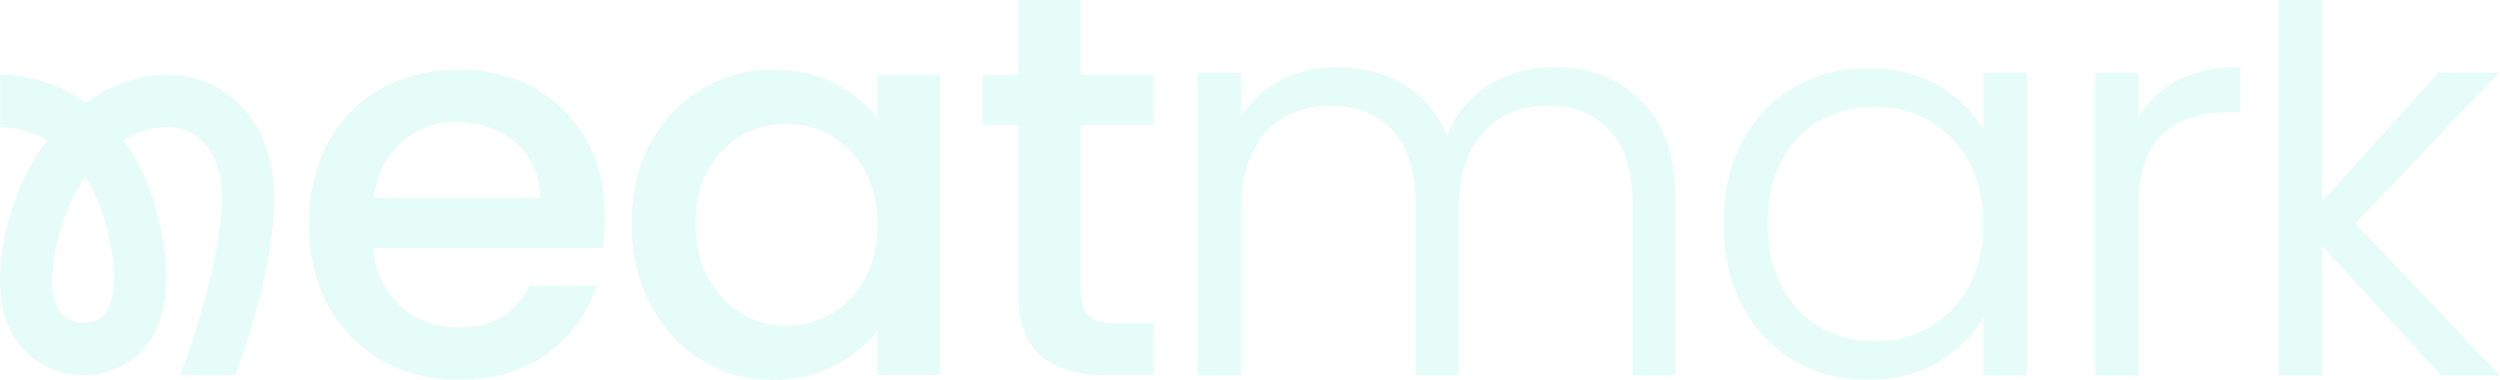
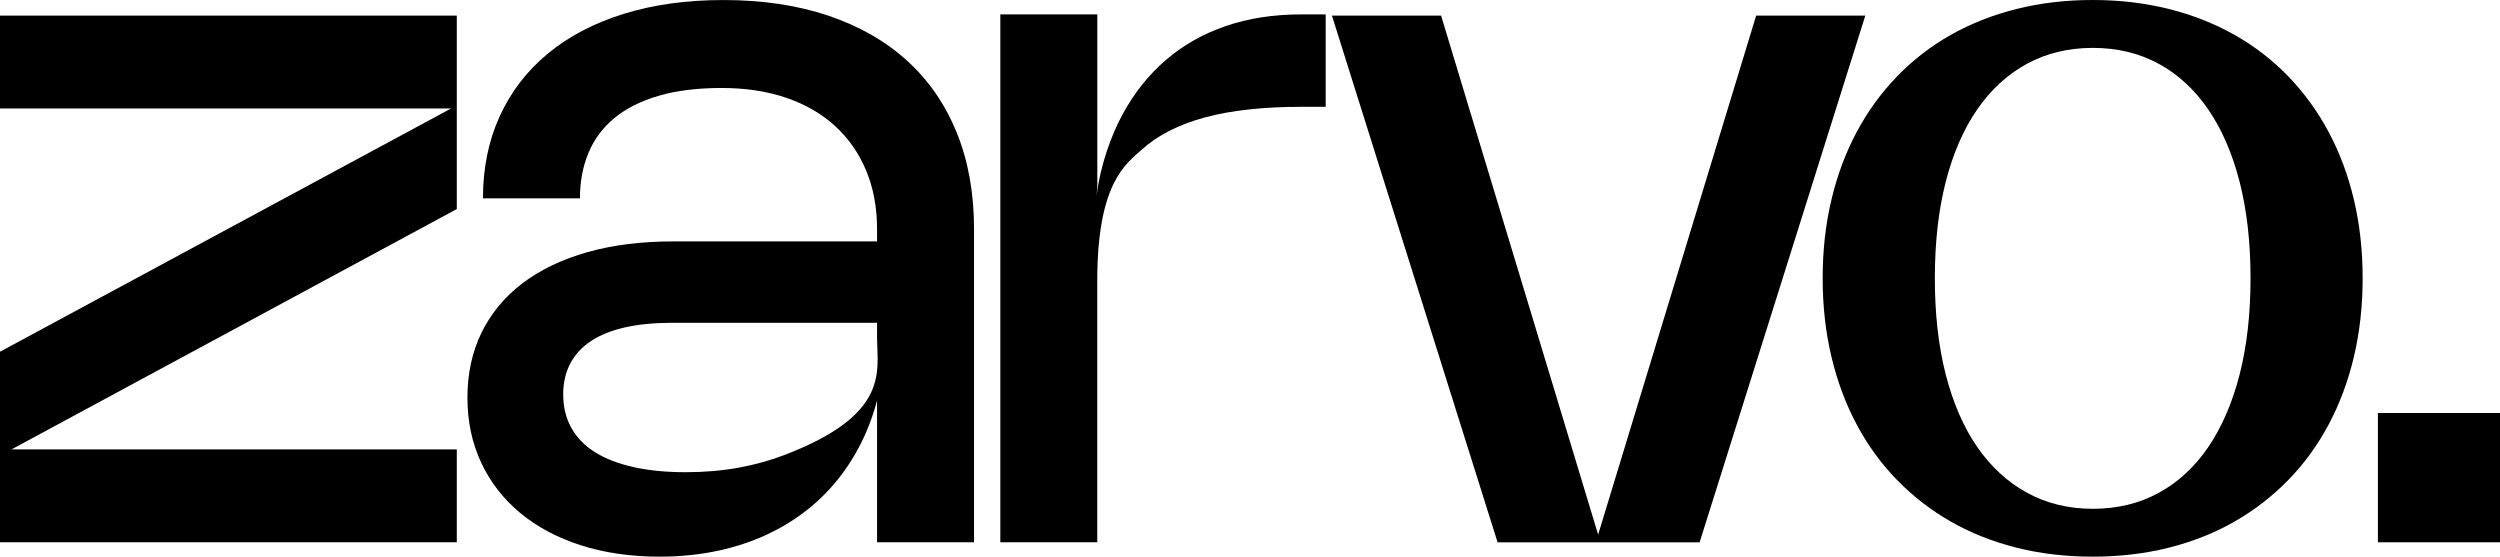
- <svg xmlns="http://www.w3.org/2000/svg" id="Layer_2" data-name="Layer 2" viewBox="0 0 473.92 72">
-   <defs>
-     <style>
-       .cls-1 {
-         fill: #e6fcf8;
-       }
-     </style>
-   </defs>
+ <svg xmlns="http://www.w3.org/2000/svg" id="Layer_2" data-name="Layer 2" viewBox="0 0 752.8 167.62">
  <g id="Layer_1-2" data-name="Layer 1">
    <g>
-       <g>
-         <path class="cls-1" d="M114.27,47h-43.49c.34,4.55,2.03,8.2,5.06,10.95,3.03,2.76,6.75,4.13,11.16,4.13,6.34,0,10.81-2.65,13.43-7.95h12.71c-1.72,5.24-4.84,9.52-9.35,12.86-4.51,3.34-10.11,5.01-16.79,5.01-5.44,0-10.31-1.22-14.62-3.67-4.3-2.44-7.68-5.89-10.12-10.33-2.45-4.44-3.67-9.59-3.67-15.44s1.19-11,3.56-15.44c2.38-4.44,5.72-7.87,10.02-10.28,4.3-2.41,9.25-3.62,14.82-3.62s10.16,1.17,14.36,3.51c4.2,2.34,7.47,5.63,9.81,9.87,2.34,4.23,3.51,9.11,3.51,14.62,0,2.14-.14,4.06-.41,5.78ZM102.39,37.5c-.07-4.34-1.62-7.82-4.65-10.43-3.03-2.62-6.78-3.93-11.26-3.93-4.06,0-7.54,1.29-10.43,3.87s-4.61,6.08-5.17,10.49h31.51Z" />
-         <path class="cls-1" d="M123.31,27.17c2.38-4.41,5.61-7.83,9.71-10.28,4.1-2.44,8.63-3.67,13.58-3.67,4.48,0,8.38.88,11.72,2.64,3.34,1.76,6.01,3.94,8.01,6.56v-8.26h11.88v56.92h-11.88v-8.47c-2,2.69-4.72,4.92-8.16,6.71-3.44,1.79-7.37,2.69-11.78,2.69-4.89,0-9.37-1.26-13.43-3.77-4.06-2.51-7.28-6.02-9.66-10.54s-3.56-9.62-3.56-15.34,1.19-10.78,3.56-15.18ZM163.91,32.33c-1.62-2.89-3.74-5.09-6.35-6.61-2.62-1.52-5.44-2.27-8.47-2.27s-5.85.74-8.47,2.22c-2.62,1.48-4.73,3.65-6.35,6.51-1.62,2.86-2.43,6.25-2.43,10.18s.81,7.37,2.43,10.33c1.62,2.96,3.75,5.22,6.41,6.77,2.65,1.55,5.46,2.32,8.42,2.32s5.85-.76,8.47-2.27c2.62-1.51,4.73-3.73,6.35-6.66,1.62-2.93,2.43-6.35,2.43-10.28s-.81-7.33-2.43-10.23Z" />
-         <path class="cls-1" d="M204.87,23.76v31.51c0,2.14.5,3.67,1.5,4.6,1,.93,2.7,1.4,5.11,1.4h7.23v9.81h-9.3c-5.3,0-9.37-1.24-12.19-3.72-2.83-2.48-4.24-6.51-4.24-12.09v-31.51h-6.71v-9.61h6.71V0h11.88v14.15h13.84v9.61h-13.84Z" />
-         <path class="cls-1" d="M51.32,31.05c-2.24-10.26-9.68-16.73-19.45-16.87-4.98-.12-10.56,1.63-15.66,5.3C10.96,15.75,5.12,14.18.04,14.18v9.92c1.25,0,4.92.22,8.89,2.48-3.23,4.23-5.89,9.58-7.52,16.13-2.46,9.92-1.71,17.52,2.24,22.62,2.86,3.65,7.3,5.75,12.2,5.77h.06c4.64,0,8.89-1.96,11.67-5.4,4.05-4.98,5-12.68,2.82-22.84-1.47-6.75-3.93-12.1-6.98-16.27,2.78-1.71,5.64-2.52,8.31-2.5,5.12.08,8.63,3.29,9.9,9.07,2.58,11.73-7.44,37.94-7.44,37.94h10.42s9.94-25.26,6.71-40.06ZM19.89,59.46c-1.17,1.45-2.78,1.67-3.99,1.73-1.09,0-3.1-.26-4.41-1.94-1.94-2.5-2.1-7.52-.46-14.13,1.15-4.6,2.96-8.47,5.14-11.57,1.87,2.86,3.47,6.57,4.52,11.41,2,9.29.34,13.08-.81,14.5Z" />
-       </g>
-       <g>
-         <path class="cls-1" d="M317.6,37.61v33.55h-8.12v-32.72c0-5.97-1.47-10.58-4.33-13.71-2.84-3.12-6.79-4.7-11.71-4.7s-9.29,1.73-12.34,5.12c-3.08,3.39-4.62,8.43-4.62,14.94v31.07h-8.12v-32.72c0-5.97-1.47-10.58-4.33-13.71-2.84-3.12-6.83-4.7-11.83-4.7s-9.29,1.73-12.32,5.12c-3.08,3.39-4.62,8.43-4.62,14.94v31.07h-8.23V13.78h8.23v8.33c1.75-2.8,4.07-5,6.91-6.57,3.35-1.87,7.16-2.8,11.29-2.8,4.96,0,9.37,1.21,13.12,3.59,3.43,2.16,6.03,5.32,7.74,9.35,1.59-3.97,4.13-7.08,7.54-9.31,3.75-2.4,8.06-3.63,12.82-3.63,6.71,0,12.28,2.14,16.51,6.39,2.12,2.12,3.73,4.74,4.8,7.82,1.07,3.1,1.61,6.65,1.61,10.66Z" />
-         <path class="cls-1" d="M376,13.78v10.81c-1.77-3.1-4.35-5.73-7.66-7.84-3.95-2.52-8.71-3.81-14.15-3.81s-10,1.23-14.15,3.63c-4.17,2.42-7.46,5.89-9.8,10.32-2.32,4.42-3.51,9.64-3.51,15.48s1.19,11.07,3.51,15.52c2.34,4.46,5.64,7.98,9.8,10.44,4.15,2.44,8.87,3.67,14.03,3.67,5.46,0,10.22-1.29,14.17-3.85,3.33-2.14,5.93-4.82,7.76-7.96v10.97h8.24V13.78h-8.24ZM355.52,64.72c-3.89,0-7.42-.91-10.5-2.68-3.06-1.77-5.52-4.39-7.28-7.76-1.79-3.39-2.68-7.38-2.68-11.91s.89-8.59,2.68-11.91c1.77-3.31,4.23-5.87,7.28-7.6,3.08-1.75,6.61-2.62,10.5-2.62s7.24.91,10.34,2.72c3.12,1.81,5.6,4.41,7.42,7.76,1.81,3.35,2.72,7.3,2.72,11.75s-.91,8.39-2.72,11.75c-1.81,3.35-4.31,5.95-7.42,7.76-3.1,1.81-6.59,2.74-10.34,2.74Z" />
-         <path class="cls-1" d="M424.71,12.75v8.53h-2.46c-5.08,0-9.21,1.39-12.26,4.11-3.04,2.72-4.58,7.34-4.58,13.79v31.99h-8.23V13.78h8.23v8.47c1.59-2.74,3.77-4.92,6.53-6.55,3.33-1.96,7.46-2.96,12.28-2.96h.5Z" />
-         <polygon class="cls-1" points="473.92 71.17 462.75 71.17 462.59 71.01 440.21 46.64 440.21 71.17 432 71.17 432 0 440.21 0 440.21 38.19 462.22 13.78 473.73 13.78 446.5 42.37 473.92 71.17" />
-       </g>
+       <path d="M0,4.7h137.55v58.25L3.46,135.32h134.09v27.97H0v-57.38L135.81,32.67H0V4.7Z" />
+       <path d="M150.49,34.97c3.36-7.35,8.18-13.62,14.45-18.81,6.27-5.19,13.88-9.18,22.82-11.97S206.72.01,217.82.01c11.77,0,22.32,1.58,31.65,4.72,9.32,3.15,17.23,7.68,23.72,13.59,6.49,5.91,11.46,13.13,14.92,21.66,3.46,8.53,5.19,18.2,5.19,29.02v94.29h-29.2v-43.54h.22c-1.25,4.95-2.96,9.56-5.12,13.84s-4.73,8.19-7.71,11.75c-2.98,3.56-6.36,6.72-10.13,9.48-3.77,2.76-7.88,5.09-12.33,6.99-4.45,1.9-9.22,3.34-14.31,4.33-5.09.98-10.45,1.48-16.08,1.48-8.7,0-16.6-1.14-23.72-3.42-7.11-2.28-13.2-5.53-18.27-9.73-5.07-4.21-8.99-9.25-11.75-15.14-2.76-5.89-4.15-12.44-4.15-19.64s1.43-13.79,4.29-19.61c2.86-5.81,6.97-10.75,12.33-14.81,5.36-4.06,11.86-7.17,19.5-9.34,7.64-2.16,16.27-3.24,25.88-3.24h62.43v24.51h-62.72c-5.38,0-10.12.46-14.2,1.37-4.09.91-7.51,2.28-10.27,4.11-2.76,1.83-4.85,4.09-6.27,6.78-1.42,2.69-2.13,5.79-2.13,9.3,0,3.75.8,7.09,2.42,10.02,1.61,2.93,3.98,5.38,7.1,7.35,3.12,1.97,6.98,3.47,11.57,4.51,4.59,1.03,9.86,1.55,15.82,1.55,5.62,0,10.94-.46,15.97-1.37,5.02-.91,9.66-2.24,13.95-3.89,31.8-12.22,27.68-25.29,27.68-35.32v-32.58c0-6.54-1.09-12.42-3.28-17.66-2.19-5.24-5.3-9.71-9.34-13.41-4.04-3.7-8.94-6.54-14.71-8.51-5.77-1.97-12.25-2.96-19.46-2.96s-13.71.79-19.07,2.38c-5.36,1.59-9.78,3.82-13.26,6.7-3.49,2.88-6.08,6.38-7.79,10.49-1.71,4.11-2.56,8.66-2.56,13.66h-29.2c0-9.13,1.68-17.37,5.05-24.73Z" />
+       <path d="M330.42,163.29h-29.2V4.34h29.2v51.54l-.22,3.07c1.13-9.23,4.41-18.23,7.89-24.63,3.48-6.39,7.81-11.81,12.98-16.26,5.17-4.45,11.16-7.85,17.99-10.2,6.82-2.35,14.47-3.53,22.92-3.53h7.21v27.83h-7.14c-11.63,0-21.39,1.07-29.27,3.21-7.88,2.14-14.21,5.37-19,9.7s-13.37,10.06-13.37,39.43v78.79Z" />
+       <path d="M401.07,4.7h32.87l47.29,156.29L528.81,4.7h32.87l-49.89,158.6h-60.84L401.07,4.7Z" />
+       <path d="M708.81,60.14c-1.76-7.42-4.3-14.22-7.62-20.42-3.32-6.2-7.35-11.76-12.1-16.68-4.75-4.92-10.15-9.1-16.18-12.51-6.04-3.41-12.64-6.02-19.8-7.82-7.16-1.8-14.82-2.71-22.97-2.71s-15.8.91-22.96,2.71c-7.17,1.8-13.76,4.41-19.8,7.82-6.03,3.41-11.42,7.59-16.17,12.51-4.76,4.92-8.79,10.48-12.11,16.68s-5.86,13-7.62,20.42c-1.76,7.39-2.64,15.27-2.64,23.63s.88,16.24,2.64,23.65c1.76,7.41,4.3,14.22,7.62,20.43,3.32,6.24,7.37,11.79,12.14,16.69,4.78,4.9,10.17,9.08,16.17,12.51,6.02,3.44,12.6,6.05,19.77,7.86,7.16,1.8,14.82,2.71,22.96,2.71s15.81-.91,22.97-2.71c7.16-1.81,13.75-4.42,19.76-7.86,6-3.43,11.4-7.61,16.17-12.51,4.79-4.9,8.83-10.45,12.15-16.69,3.32-6.21,5.86-13.02,7.62-20.43,1.75-7.41,2.63-15.28,2.63-23.65s-.88-16.24-2.63-23.63ZM674.4,112.74c-2.19,8.56-5.35,15.85-9.44,21.87-4.09,6.01-9.07,10.61-14.93,13.8-5.87,3.2-12.47,4.8-19.82,4.8s-13.95-1.61-19.84-4.84c-5.88-3.22-10.89-7.83-15.01-13.81-4.12-5.98-7.28-13.26-9.47-21.82-2.19-8.57-3.27-18.23-3.27-28.97s1.08-20.4,3.27-28.98c2.19-8.56,5.35-15.84,9.47-21.81,4.12-5.99,9.13-10.58,15.01-13.78,5.89-3.19,12.51-4.78,19.84-4.78s13.95,1.59,19.82,4.78c5.86,3.2,10.84,7.79,14.93,13.78,4.09,5.97,7.25,13.25,9.44,21.81,2.19,8.58,3.28,18.23,3.28,28.98s-1.09,20.4-3.28,28.97Z" />
+       <path d="M752.8,163.29h-36.77v-38.93h36.77v38.93Z" />
    </g>
  </g>
</svg>
